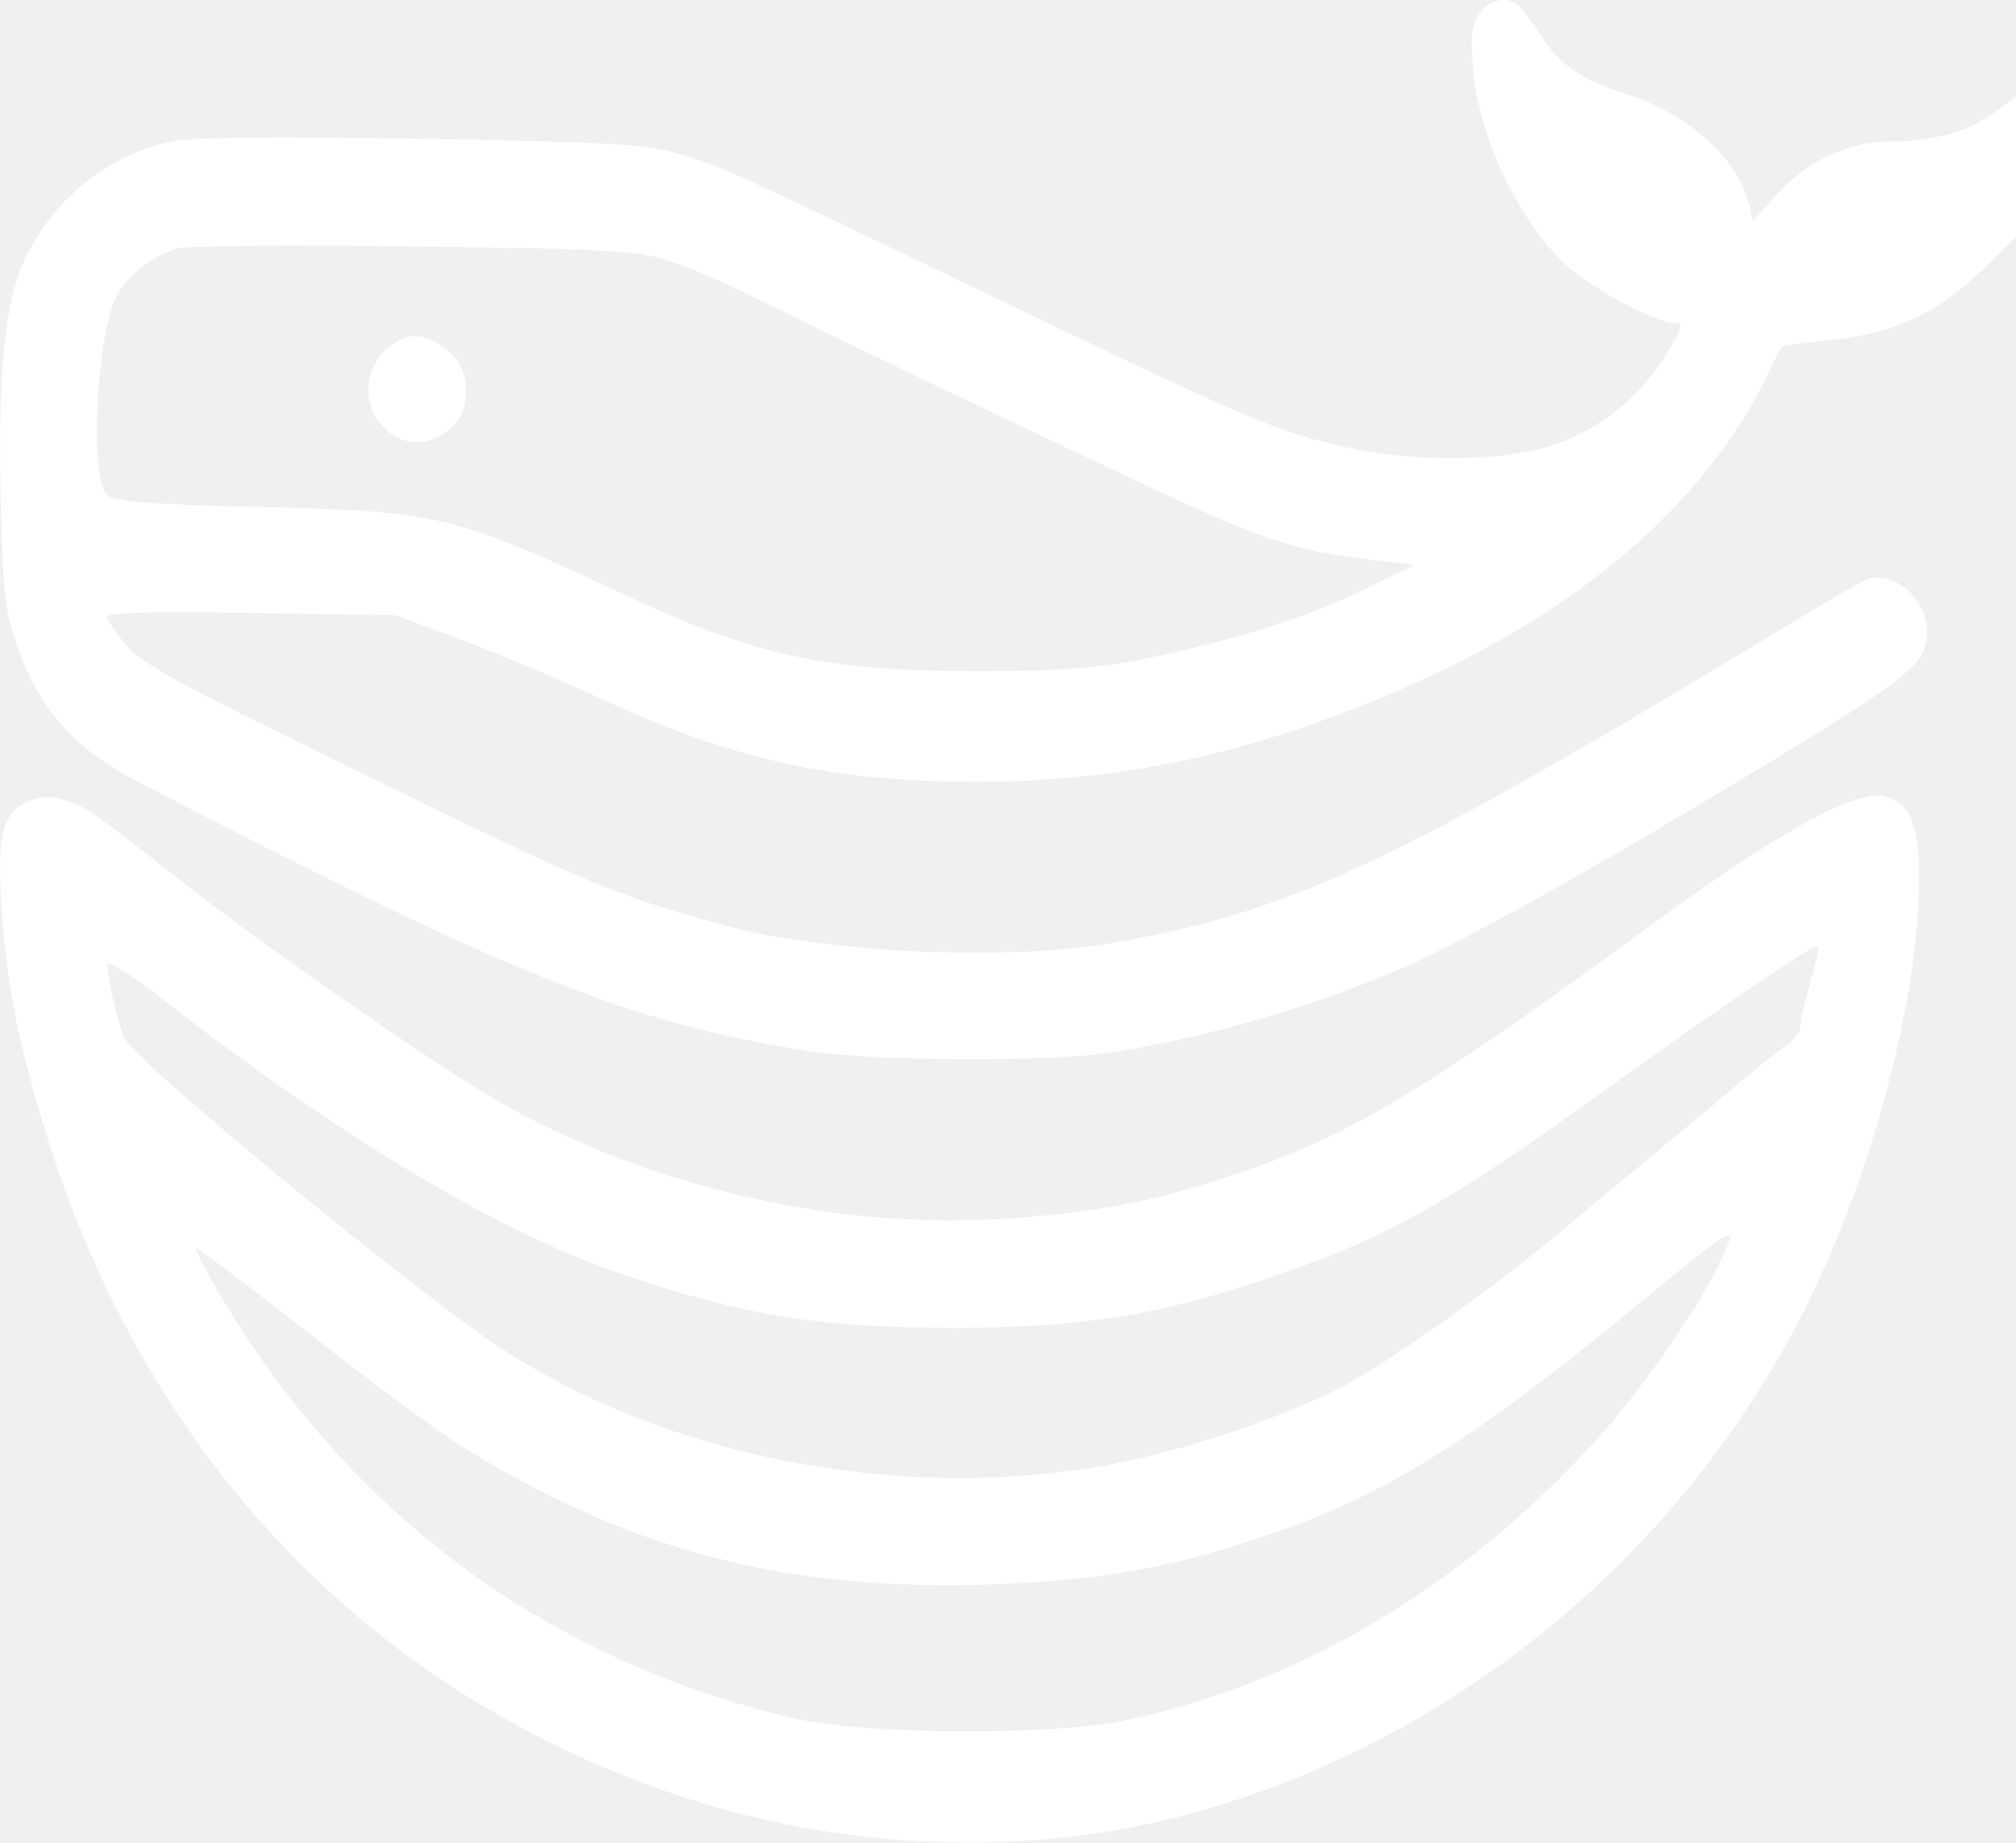
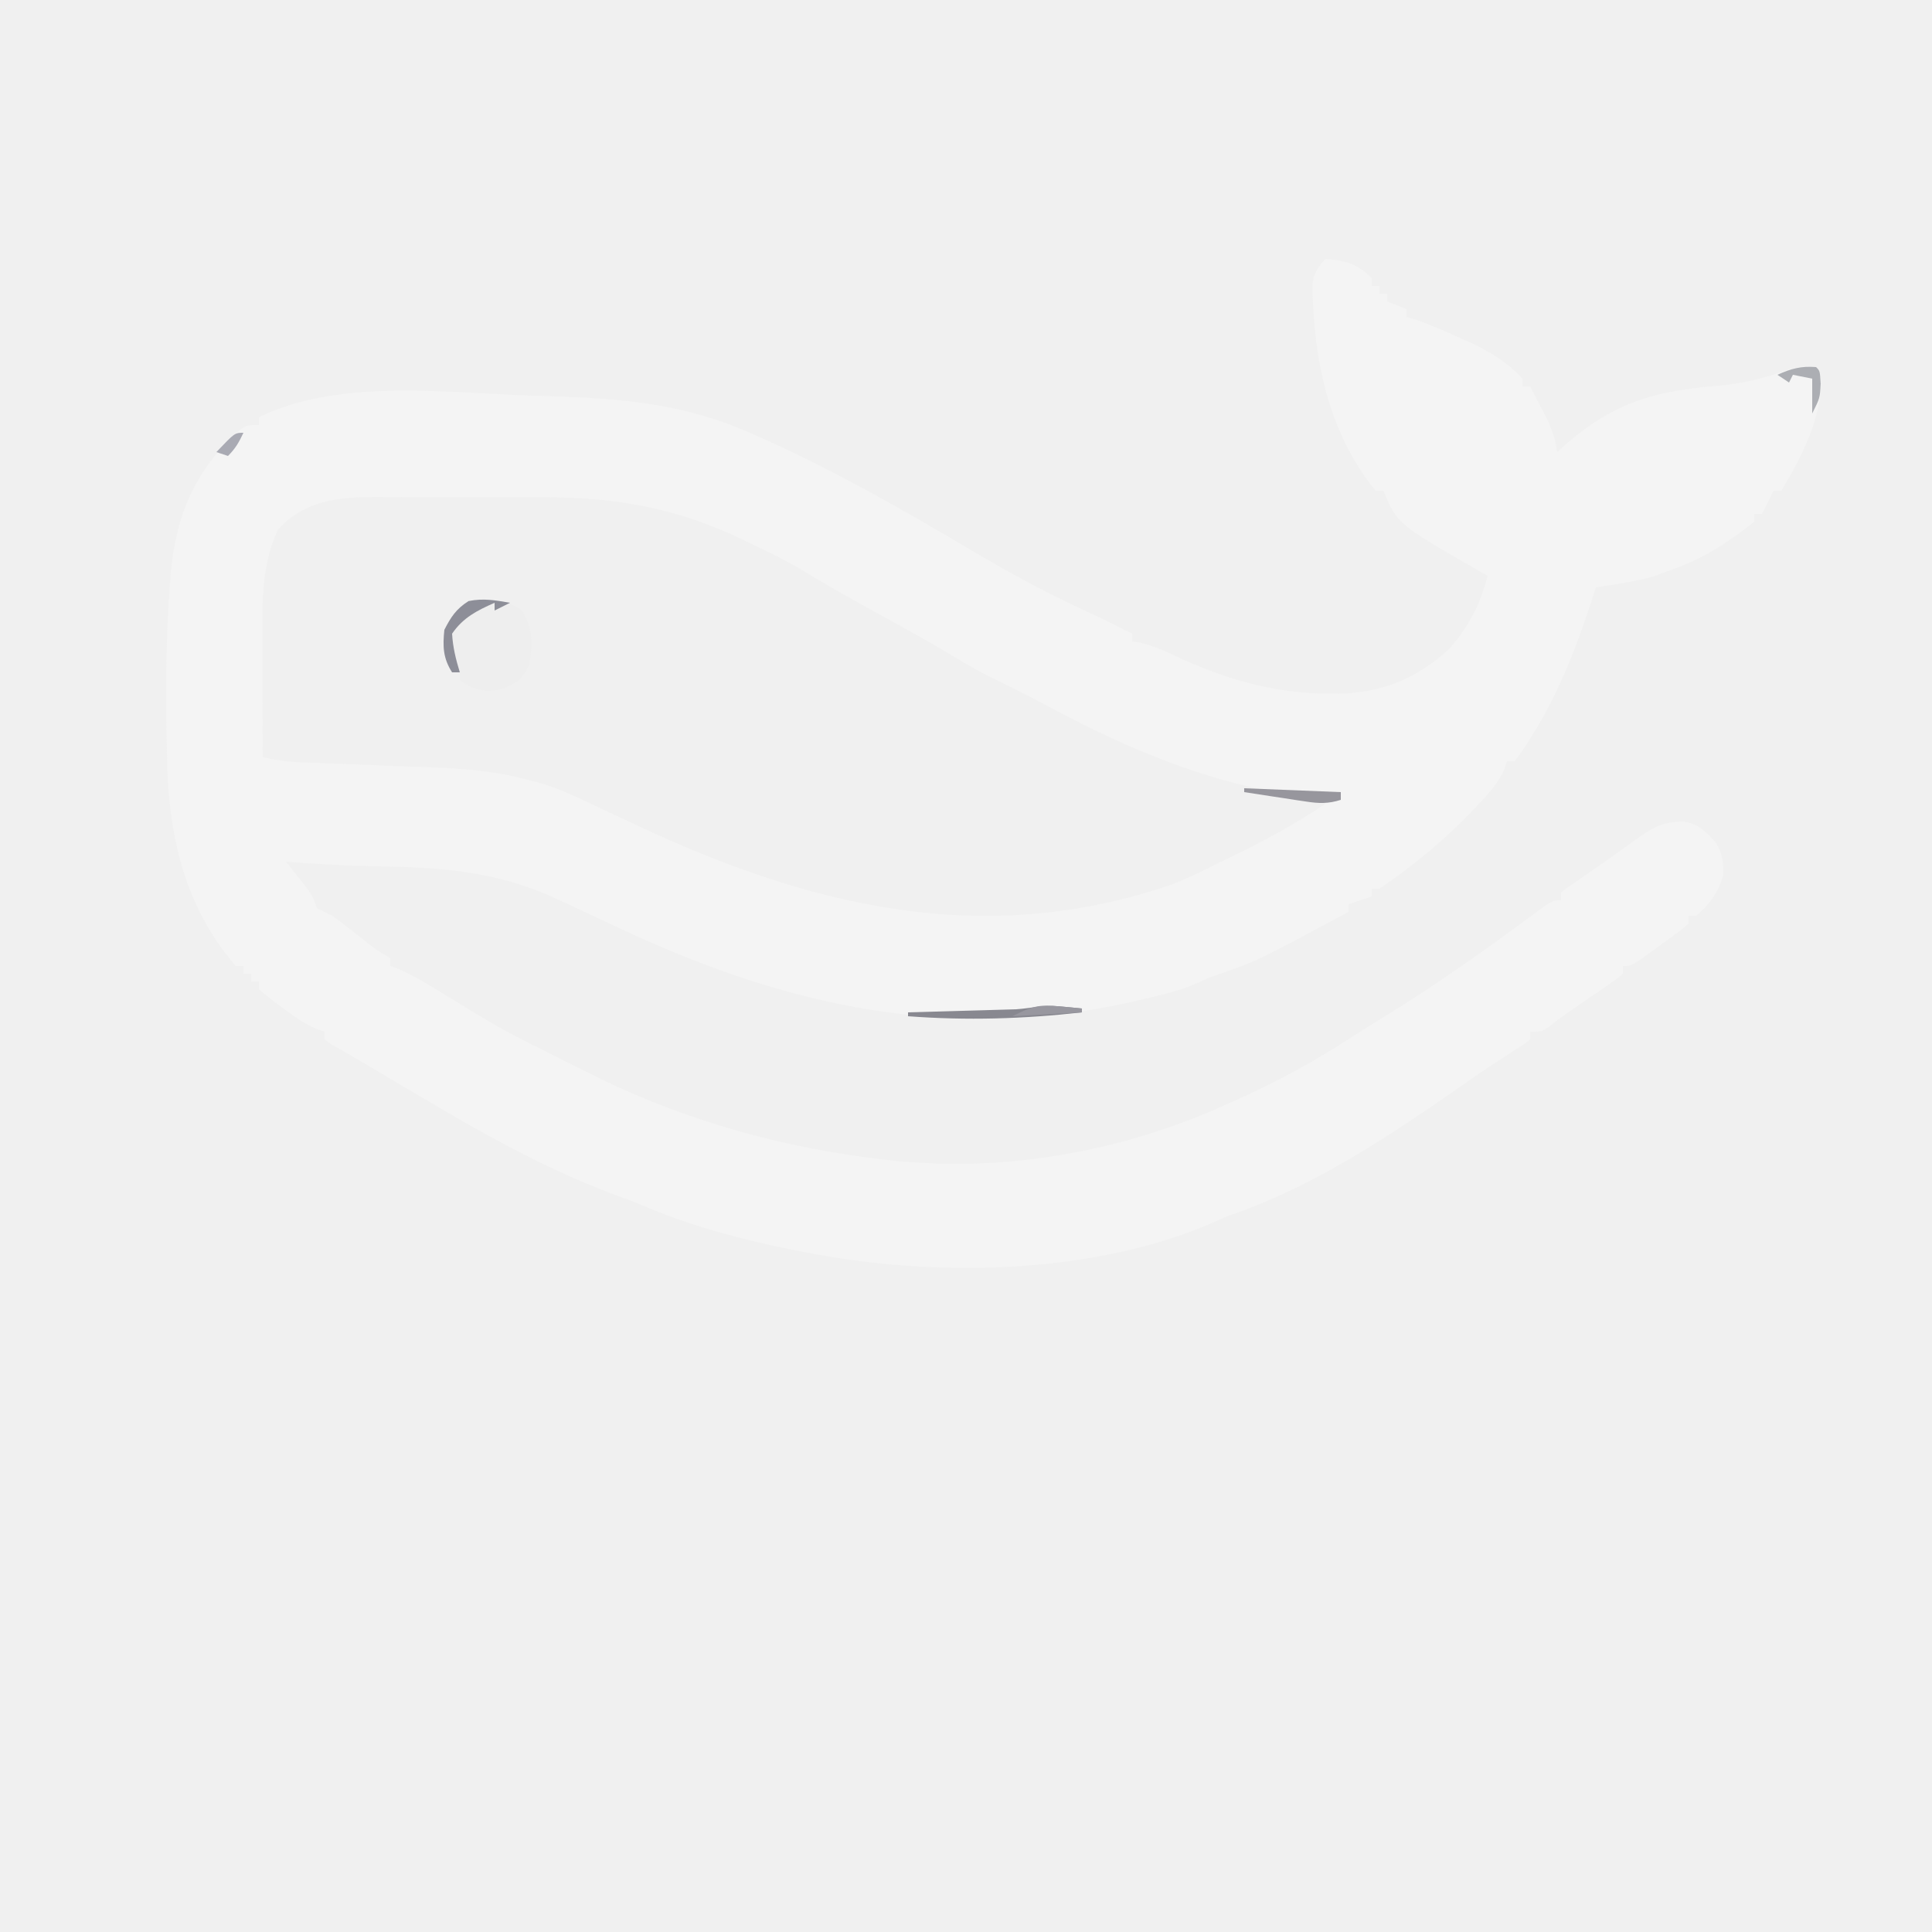
- <svg xmlns="http://www.w3.org/2000/svg" width="6323" height="5778" viewBox="0 0 6323 5778" fill="none">
-   <path d="M4638.51 44.529C4616.52 81.829 4611.45 115.575 4619.9 213.263C4636.82 433.505 4772.12 710.584 4924.33 842.019C5002.12 909.512 5196.61 1012.53 5245.66 1012.53C5284.56 1012.53 5282.87 1019.63 5213.53 1129.75C5140.8 1243.43 5024.11 1339.34 4890.5 1389.07C4743.36 1445.91 4455.85 1453.01 4234.3 1405.06C4016.13 1357.1 3931.57 1323.35 3211.11 977.006C2265.71 522.312 2253.87 516.984 2125.34 481.461C2017.1 451.267 1917.32 445.938 1316.93 435.281C853.533 428.177 601.539 429.953 538.964 444.162C334.325 485.013 156.745 632.434 70.493 829.586C12.991 961.021 -7.304 1191.92 2.843 1589.78C7.917 1841.99 16.373 1911.26 46.815 2005.39C114.465 2213.2 226.086 2342.86 422.269 2445.88C1594.29 3055.1 1969.74 3206.07 2529.54 3294.88C2732.49 3326.85 3258.46 3330.4 3459.72 3303.76C3755.69 3261.13 4107.46 3161.66 4403.43 3033.78C4540.42 2975.17 4904.03 2776.24 5220.29 2587.97C5910.31 2177.68 6006.71 2111.96 6037.16 2030.26C6070.98 1934.35 5988.11 1811.79 5888.33 1811.79C5851.12 1811.79 5862.96 1806.47 5426.62 2069.34C4352.69 2715.85 4026.28 2865.05 3485.09 2957.41C3162.06 3014.24 2587.04 2987.6 2274.17 2902.35C1924.08 2806.44 1839.52 2770.91 1051.41 2383.71C552.493 2140.38 444.255 2079.99 395.209 2023.16C363.076 1984.08 336.016 1945.01 336.016 1934.35C336.016 1920.14 467.932 1916.59 787.575 1921.92L1240.82 1929.02L1435.32 2001.84C1541.86 2040.92 1744.81 2126.17 1883.49 2190.11C2296.15 2381.94 2610.72 2451.21 3058.9 2451.21C3490.16 2451.21 3872.38 2374.83 4305.33 2198.99C4910.8 1955.66 5342.06 1596.88 5545.01 1172.38C5565.3 1127.98 5585.6 1090.68 5587.29 1087.13C5590.67 1083.57 5660.01 1074.69 5742.88 1065.81C5940.76 1046.28 6084.51 978.782 6221.5 842.019L6322.97 740.779V520.536V302.071L6253.63 353.579C6177.53 412.192 6062.52 444.162 5920.46 444.162C5795.31 444.162 5661.7 508.104 5568.69 614.672L5497.65 692.823L5487.51 646.643C5451.99 500.999 5304.85 364.236 5115.44 300.294C4956.46 248.786 4893.88 206.159 4831.31 108.471C4800.87 64.067 4770.42 21.439 4760.28 14.335C4721.38 -14.083 4665.57 1.902 4638.51 44.529ZM2057.69 806.496C2162.55 834.914 2250.49 873.99 2517.7 1007.2C2605.65 1051.6 2796.76 1142.19 2940.51 1211.46C3084.27 1280.73 3332.88 1397.95 3490.16 1472.55C3948.49 1691.02 4049.96 1726.54 4301.95 1754.96L4437.25 1770.94L4310.41 1833.11C4153.12 1911.26 4016.13 1960.99 3804.73 2016.05C3512.15 2090.65 3402.22 2104.86 3050.44 2104.86C2590.43 2103.08 2370.57 2056.9 1974.82 1872.18C1413.33 1611.09 1386.27 1603.99 801.104 1589.78C457.784 1580.9 356.311 1572.01 336.016 1552.48C278.514 1492.09 303.882 1019.63 373.223 914.841C412.121 854.452 474.697 806.496 552.493 779.854C577.862 770.973 904.27 767.421 1278.03 772.749C1814.15 778.078 1978.2 785.182 2057.69 806.496Z" fill="white" />
-   <path d="M1266.2 1060.49C1173.18 1097.79 1129.21 1207.91 1171.49 1294.94C1222.22 1394.4 1332.15 1417.49 1413.33 1342.89C1477.6 1286.06 1479.29 1174.16 1418.41 1112C1374.44 1065.82 1308.48 1042.73 1266.2 1060.49Z" fill="white" />
-   <path d="M87.406 2513.37C7.918 2548.89 -8.994 2616.39 4.536 2836.63C19.757 3072.86 46.817 3222.05 124.613 3488.48C427.344 4532.85 1129.2 5287.71 2106.74 5623.4C2641.17 5806.35 3236.48 5827.66 3752.3 5682.01C4596.23 5445.79 5315 4836.57 5692.15 4040.86C5886.64 3630.57 6018.55 3111.93 6018.55 2753.15C6018.55 2582.64 5991.49 2518.7 5910.31 2497.39C5820.68 2474.3 5575.45 2609.28 5164.48 2911.23C4484.61 3410.32 4229.23 3563.07 3890.98 3676.75C3635.61 3763.78 3466.49 3797.52 3194.2 3818.84C2651.31 3863.24 2057.69 3731.81 1570.62 3458.28C1394.73 3358.82 846.769 2980.5 581.246 2772.69C285.28 2540.01 270.059 2529.36 199.028 2508.04C155.056 2495.61 124.613 2497.39 87.406 2513.37ZM5678.62 3076.41C5661.7 3138.57 5646.48 3202.52 5646.48 3218.5C5646.48 3236.26 5626.19 3262.9 5600.82 3280.67C5573.76 3296.65 5482.43 3371.25 5396.18 3445.85C5308.24 3518.67 5198.31 3611.03 5150.95 3650.1C5101.91 3689.18 4990.28 3781.54 4902.34 3856.14C4699.39 4026.65 4406.81 4236.23 4242.76 4330.37C4085.48 4420.95 3767.52 4532.85 3532.44 4582.58C2847.5 4724.67 2054.31 4570.15 1516.5 4190.05C1173.18 3946.72 412.123 3314.41 388.445 3254.02C363.077 3182.98 330.944 3042.66 337.708 3021.35C341.091 3012.47 417.196 3060.42 505.14 3129.69C1056.48 3559.52 1563.85 3863.24 1942.69 3992.9C2328.29 4124.34 2565.06 4163.41 2991.25 4163.41C3380.23 4163.41 3628.84 4126.11 3963.71 4012.44C4345.93 3884.56 4531.96 3781.54 5052.86 3405C5391.11 3161.66 5676.92 2968.06 5700.6 2966.29C5705.68 2966.29 5697.22 3016.02 5678.62 3076.41ZM5426.62 3881C5426.62 3886.33 5409.71 3925.41 5391.11 3966.26C5318.38 4115.45 5144.19 4364.11 5003.81 4518.64C4587.77 4973.33 4090.55 5271.73 3540.9 5392.5C3309.2 5444.01 2708.81 5440.46 2483.88 5387.17C1716.06 5204.23 1105.53 4754.87 696.249 4071.05C647.204 3987.57 609.997 3916.53 613.379 3912.97C616.762 3909.42 774.046 4028.42 965.155 4177.62C1154.57 4326.82 1371.05 4486.67 1443.77 4532.85C1974.82 4863.21 2463.59 4991.09 3118.09 4968C3461.41 4955.57 3691.42 4912.94 3997.53 4806.38C4357.76 4680.27 4623.29 4513.31 5130.66 4095.92C5382.65 3888.11 5426.62 3856.14 5426.62 3881Z" fill="white" />
+ <svg xmlns="http://www.w3.org/2000/svg" version="1.1" width="500" height="500">
+   <path d="M0 0 C5.241 0.411 8.24 1.24 12 5 C12 5.66 12 6.32 12 7 C12.66 7 13.32 7 14 7 C14 7.66 14 8.32 14 9 C14.66 9 15.32 9 16 9 C16 9.66 16 10.32 16 11 C17.65 11.66 19.3 12.32 21 13 C21 13.66 21 14.32 21 15 C21.816 15.253 22.632 15.505 23.473 15.766 C27.583 17.204 31.489 18.921 35.438 20.75 C36.525 21.233 36.525 21.233 37.635 21.727 C42.683 24.067 47.23 26.838 51 31 C51 31.66 51 32.32 51 33 C51.66 33 52.32 33 53 33 C53.987 34.892 54.964 36.789 55.938 38.688 C56.755 40.271 56.755 40.271 57.59 41.887 C58.847 44.662 59.561 47.003 60 50 C60.949 49.154 61.898 48.309 62.875 47.438 C75.324 36.91 85.554 34.187 101.551 32.843 C107.881 32.259 113.383 30.99 119.371 28.805 C122.082 27.975 124.184 27.772 127 28 C128 29 128 29 128.312 31.75 C128.125 41.938 123.127 51.471 118 60 C117.34 60 116.68 60 116 60 C115.691 60.619 115.381 61.237 115.062 61.875 C114.375 63.25 113.688 64.625 113 66 C112.34 66 111.68 66 111 66 C111 66.66 111 67.32 111 68 C109.074 69.564 107.169 70.98 105.125 72.375 C104.241 72.982 104.241 72.982 103.34 73.602 C98.47 76.858 93.569 79.164 88 81 C87.051 81.371 86.103 81.743 85.125 82.125 C80.164 83.514 75.088 84.226 70 85 C69.792 85.669 69.585 86.338 69.371 87.027 C65.317 99.666 60.715 111.763 53.688 123.062 C53.255 123.76 52.822 124.457 52.376 125.175 C51.313 126.825 50.164 128.419 49 130 C48.34 130 47.68 130 47 130 C46.776 130.704 46.551 131.408 46.32 132.133 C44.718 135.613 42.48 138.127 39.875 140.875 C39.379 141.405 38.884 141.934 38.373 142.48 C31.041 150.225 22.828 157.01 14 163 C13.34 163 12.68 163 12 163 C12 163.66 12 164.32 12 165 C10.02 165.66 8.04 166.32 6 167 C6 167.66 6 168.32 6 169 C-17.525 181.623 -17.525 181.623 -27.281 185.035 C-30.117 185.998 -30.117 185.998 -33.219 187.461 C-37.67 189.391 -42.285 190.469 -47 191.562 C-48.398 191.888 -48.398 191.888 -49.824 192.22 C-96.684 202.854 -139.404 193.496 -182.062 173.5 C-186.707 171.33 -191.353 169.163 -196 167 C-197.017 166.525 -198.034 166.049 -199.083 165.56 C-214.752 158.316 -229.298 157.457 -246.316 157.176 C-253.904 157.048 -261.435 156.574 -269 156 C-268.473 156.662 -267.945 157.323 -267.402 158.005 C-262.125 164.625 -262.125 164.625 -261 168 C-259.682 168.696 -258.344 169.355 -257 170 C-254.762 171.66 -252.561 173.338 -250.375 175.062 C-246.379 178.322 -246.379 178.322 -242 181 C-242 181.66 -242 182.32 -242 183 C-240.985 183.364 -240.985 183.364 -239.949 183.734 C-236.373 185.269 -233.122 187.221 -229.812 189.25 C-229.149 189.652 -228.486 190.054 -227.802 190.468 C-224.912 192.219 -222.029 193.982 -219.148 195.75 C-213.566 199.152 -207.875 202.137 -202 205 C-200.062 205.978 -198.125 206.958 -196.188 207.938 C-194.127 208.961 -192.064 209.982 -190 211 C-188.54 211.727 -188.54 211.727 -187.051 212.469 C-164.514 223.319 -139.798 230.12 -115 233 C-113.882 233.131 -112.765 233.263 -111.613 233.398 C-108.74 233.682 -105.884 233.87 -103 234 C-101.939 234.053 -100.878 234.106 -99.785 234.16 C-74.649 234.799 -48.872 229.358 -26 219 C-25.269 218.677 -24.537 218.353 -23.784 218.02 C-12.952 213.209 -2.868 207.741 7.048 201.262 C9.672 199.566 12.333 197.934 14.995 196.298 C28.495 187.98 41.429 178.852 54.156 169.398 C58.789 166 58.789 166 61 166 C61 165.34 61 164.68 61 164 C62.695 162.625 62.695 162.625 65.125 161 C70.263 157.511 75.316 153.922 80.352 150.289 C84.779 147.112 87.309 145.581 92.898 145.652 C96.722 146.285 98.378 148.191 101 151 C102.841 154.041 103 155.805 103 159.375 C101.746 163.92 99.545 166.906 96 170 C95.34 170 94.68 170 94 170 C94 170.66 94 171.32 94 172 C92.655 173.237 92.655 173.237 90.789 174.602 C89.787 175.336 89.787 175.336 88.766 176.086 C88.059 176.594 87.353 177.102 86.625 177.625 C85.577 178.398 85.577 178.398 84.508 179.188 C79.263 183 79.263 183 77 183 C77 183.66 77 184.32 77 185 C75.503 186.281 75.503 186.281 73.422 187.715 C72.673 188.236 71.924 188.758 71.152 189.295 C70.36 189.837 69.567 190.379 68.75 190.938 C67.203 192.009 65.656 193.08 64.109 194.152 C63.418 194.627 62.727 195.101 62.015 195.59 C60.616 196.568 59.256 197.603 57.931 198.678 C56 200 56 200 53 200 C53 200.66 53 201.32 53 202 C50.938 203.559 50.938 203.559 48 205.438 C46.898 206.153 45.796 206.868 44.66 207.605 C43.765 208.186 43.765 208.186 42.852 208.779 C40.337 210.437 37.869 212.159 35.399 213.883 C17.066 226.656 -1.962 239.438 -23.141 246.965 C-26.084 247.987 -26.084 247.987 -29.164 249.441 C-60.617 263.063 -101.78 263.624 -135 257 C-136.559 256.694 -136.559 256.694 -138.15 256.382 C-151.654 253.662 -164.452 250.208 -177.12 244.788 C-179.859 243.64 -182.649 242.642 -185.438 241.625 C-199.917 236.045 -213.636 228.843 -227 221 C-227.882 220.483 -228.764 219.966 -229.672 219.434 C-235.249 216.161 -240.82 212.879 -246.37 209.561 C-248.201 208.474 -250.041 207.402 -251.888 206.341 C-252.804 205.81 -253.72 205.278 -254.664 204.73 C-255.496 204.254 -256.329 203.777 -257.186 203.286 C-257.785 202.862 -258.383 202.437 -259 202 C-259 201.34 -259 200.68 -259 200 C-260.042 199.644 -260.042 199.644 -261.105 199.281 C-264.522 197.769 -267.358 195.748 -270.312 193.5 C-271.137 192.895 -271.137 192.895 -271.979 192.277 C-273.36 191.237 -274.686 190.124 -276 189 C-276 188.34 -276 187.68 -276 187 C-276.66 187 -277.32 187 -278 187 C-278 186.34 -278 185.68 -278 185 C-278.66 185 -279.32 185 -280 185 C-280 184.34 -280 183.68 -280 183 C-280.66 183 -281.32 183 -282 183 C-295.819 166.902 -299.598 148.025 -299.812 127.562 C-299.842 125.879 -299.873 124.196 -299.904 122.513 C-300.109 109.656 -299.999 96.826 -299 84 C-298.917 82.887 -298.917 82.887 -298.833 81.751 C-297.578 66.359 -292.329 54.158 -280.613 44.031 C-279 43 -279 43 -276 43 C-276 42.34 -276 41.68 -276 41 C-255.128 30.714 -226.558 34.793 -204 35.438 C-203.307 35.457 -202.615 35.476 -201.901 35.496 C-183.114 36.04 -166.374 37.26 -149 45 C-148.112 45.384 -147.224 45.768 -146.309 46.164 C-127.41 54.591 -109.384 64.865 -91.61 75.419 C-81.273 81.551 -70.903 87.149 -59.948 92.097 C-56.592 93.653 -53.3 95.33 -50 97 C-50 97.66 -50 98.32 -50 99 C-49.323 99.098 -48.646 99.196 -47.949 99.297 C-45.03 99.993 -42.499 101.052 -39.789 102.324 C-26.66 108.476 -14.095 112.412 0.5 112.5 C1.843 112.51 1.843 112.51 3.213 112.519 C14.701 112.299 23.461 108.715 32 101 C37.03 95.301 40.136 89.351 42 82 C41.033 81.455 40.066 80.909 39.07 80.348 C18.657 68.612 18.657 68.612 15 60 C14.34 60 13.68 60 13 60 C0.653 44.761 -3.053 25.899 -3.363 6.742 C-2.953 3.648 -2.072 2.285 0 0 Z M-271 70 C-274.961 78.264 -275.149 87.11 -275.098 96.09 C-275.096 97.034 -275.095 97.979 -275.093 98.952 C-275.088 101.947 -275.075 104.942 -275.062 107.938 C-275.057 109.977 -275.053 112.017 -275.049 114.057 C-275.038 119.038 -275.021 124.019 -275 129 C-271.725 129.717 -268.609 130.154 -265.261 130.281 C-264.349 130.318 -263.438 130.355 -262.498 130.393 C-261.037 130.446 -261.037 130.446 -259.547 130.5 C-258.025 130.561 -258.025 130.561 -256.472 130.623 C-253.231 130.752 -249.991 130.877 -246.75 131 C-243.524 131.124 -240.297 131.248 -237.071 131.377 C-235.067 131.457 -233.062 131.534 -231.057 131.607 C-222.715 131.939 -214.721 132.608 -206.625 134.75 C-205.442 135.054 -204.258 135.358 -203.039 135.672 C-197.804 137.255 -192.934 139.668 -188 142 C-185.8 143.029 -183.599 144.057 -181.398 145.086 C-180.257 145.621 -179.116 146.156 -177.94 146.707 C-133.14 167.666 -88.383 178.514 -40 162 C-36.195 160.551 -32.617 158.863 -29 157 C-27.75 156.395 -26.499 155.792 -25.246 155.191 C-16.531 150.976 -7.994 146.489 0 141 C0 140.67 0 140.34 0 140 C-0.547 139.935 -1.094 139.871 -1.658 139.804 C-27.922 136.609 -49.358 127.821 -72.582 115.352 C-77.537 112.695 -82.569 110.215 -87.629 107.766 C-90.345 106.343 -92.94 104.854 -95.559 103.266 C-101.773 99.497 -108.134 96.004 -114.5 92.5 C-121.68 88.548 -128.829 84.578 -135.817 80.293 C-139.761 77.957 -143.866 75.974 -148 74 C-149.022 73.504 -150.044 73.007 -151.098 72.496 C-168.038 64.44 -183.584 61.679 -202.266 61.699 C-203.795 61.695 -205.324 61.691 -206.853 61.686 C-210.034 61.679 -213.213 61.679 -216.394 61.684 C-220.447 61.69 -224.5 61.673 -228.554 61.65 C-231.702 61.635 -234.851 61.634 -238 61.637 C-239.494 61.637 -240.988 61.632 -242.482 61.622 C-253.189 61.558 -263.306 61.573 -271 70 Z " fill="#F4F4F4" transform="translate(343,67)" />
+   <path d="M0 0 C2.962 4.629 2.844 8.778 2 14.125 C0.45 17.289 -0.652 18.508 -3.836 19.965 C-7.787 21.244 -9.531 21.309 -13.5 19.75 C-14.325 19.214 -15.15 18.677 -16 18.125 C-16 17.465 -16 16.805 -16 16.125 C-16.66 16.125 -17.32 16.125 -18 16.125 C-20.347 12.457 -20.443 9.408 -20 5.125 C-18.288 1.764 -16.936 -0.277 -13.75 -2.312 C-8.486 -3.389 -4.575 -2.859 0 0 Z " fill="#EEEEEE" transform="translate(135,157.875)" />
+   <path d="M0 0 C1.096 0.102 2.191 0.204 3.32 0.309 C4.585 0.434 4.585 0.434 5.875 0.562 C5.875 0.892 5.875 1.222 5.875 1.562 C-9.286 3.279 -23.907 3.699 -39.125 2.562 C-39.125 2.232 -39.125 1.903 -39.125 1.562 C-38.196 1.537 -37.268 1.512 -36.311 1.487 C-32.871 1.392 -29.43 1.292 -25.99 1.19 C-24.5 1.147 -23.01 1.105 -21.521 1.065 C-19.381 1.007 -17.241 0.944 -15.102 0.879 C-13.813 0.842 -12.525 0.806 -11.198 0.768 C-7.047 0.49 -4.345 -0.416 0 0 Z " fill="#888890" transform="translate(274.125,260.4375)" />
+   <path d="M0 0 C-1.98 0.99 -1.98 0.99 -4 2 C-4 1.34 -4 0.68 -4 0 C-8.554 2.012 -12.163 3.833 -15 8 C-14.813 11.482 -14.014 14.672 -13 18 C-13.66 18 -14.32 18 -15 18 C-17.347 14.332 -17.443 11.283 -17 7 C-15.288 3.639 -13.936 1.598 -10.75 -0.438 C-6.919 -1.221 -3.851 -0.653 0 0 Z " fill="#8D8E98" transform="translate(132,156)" />
+   <path d="M0 0 C8.25 0.33 16.5 0.66 25 1 C25 1.66 25 2.32 25 3 C21.766 4.025 19.355 3.95 16.016 3.441 C14.614 3.234 14.614 3.234 13.184 3.021 C12.216 2.87 11.247 2.719 10.25 2.562 C9.266 2.415 8.283 2.267 7.27 2.115 C4.845 1.75 2.422 1.378 0 1 C0 0.67 0 0.34 0 0 Z " fill="#97969D" transform="translate(322,204)" />
+   <path d="M0 0 C1 1 1 1 1.188 4.312 C1 8 1 8 -1 12 C-1 9.03 -1 6.06 -1 3 C-2.65 2.67 -4.3 2.34 -6 2 C-6.33 2.66 -6.66 3.32 -7 4 C-7.99 3.34 -8.98 2.68 -10 2 C-6.51 0.404 -3.846 -0.32 0 0 Z " fill="#ACAEB3" transform="translate(470,95)" />
+   <path d="M0 0 C1.096 0.102 2.191 0.204 3.32 0.309 C4.163 0.392 5.006 0.476 5.875 0.562 C5.875 0.892 5.875 1.222 5.875 1.562 C-0.065 1.893 -6.005 2.223 -12.125 2.562 C-7.13 0.065 -5.514 -0.528 0 0 Z " fill="#98979F" transform="translate(274.125,260.4375)" />
+   <path d="M0 0 C-1.152 2.468 -2.048 4.048 -4 6 C-4.99 5.67 -5.98 5.34 -7 5 C-2.25 0 -2.25 0 0 0 Z " fill="#A9AAB3" transform="translate(63,112)" />
</svg>
